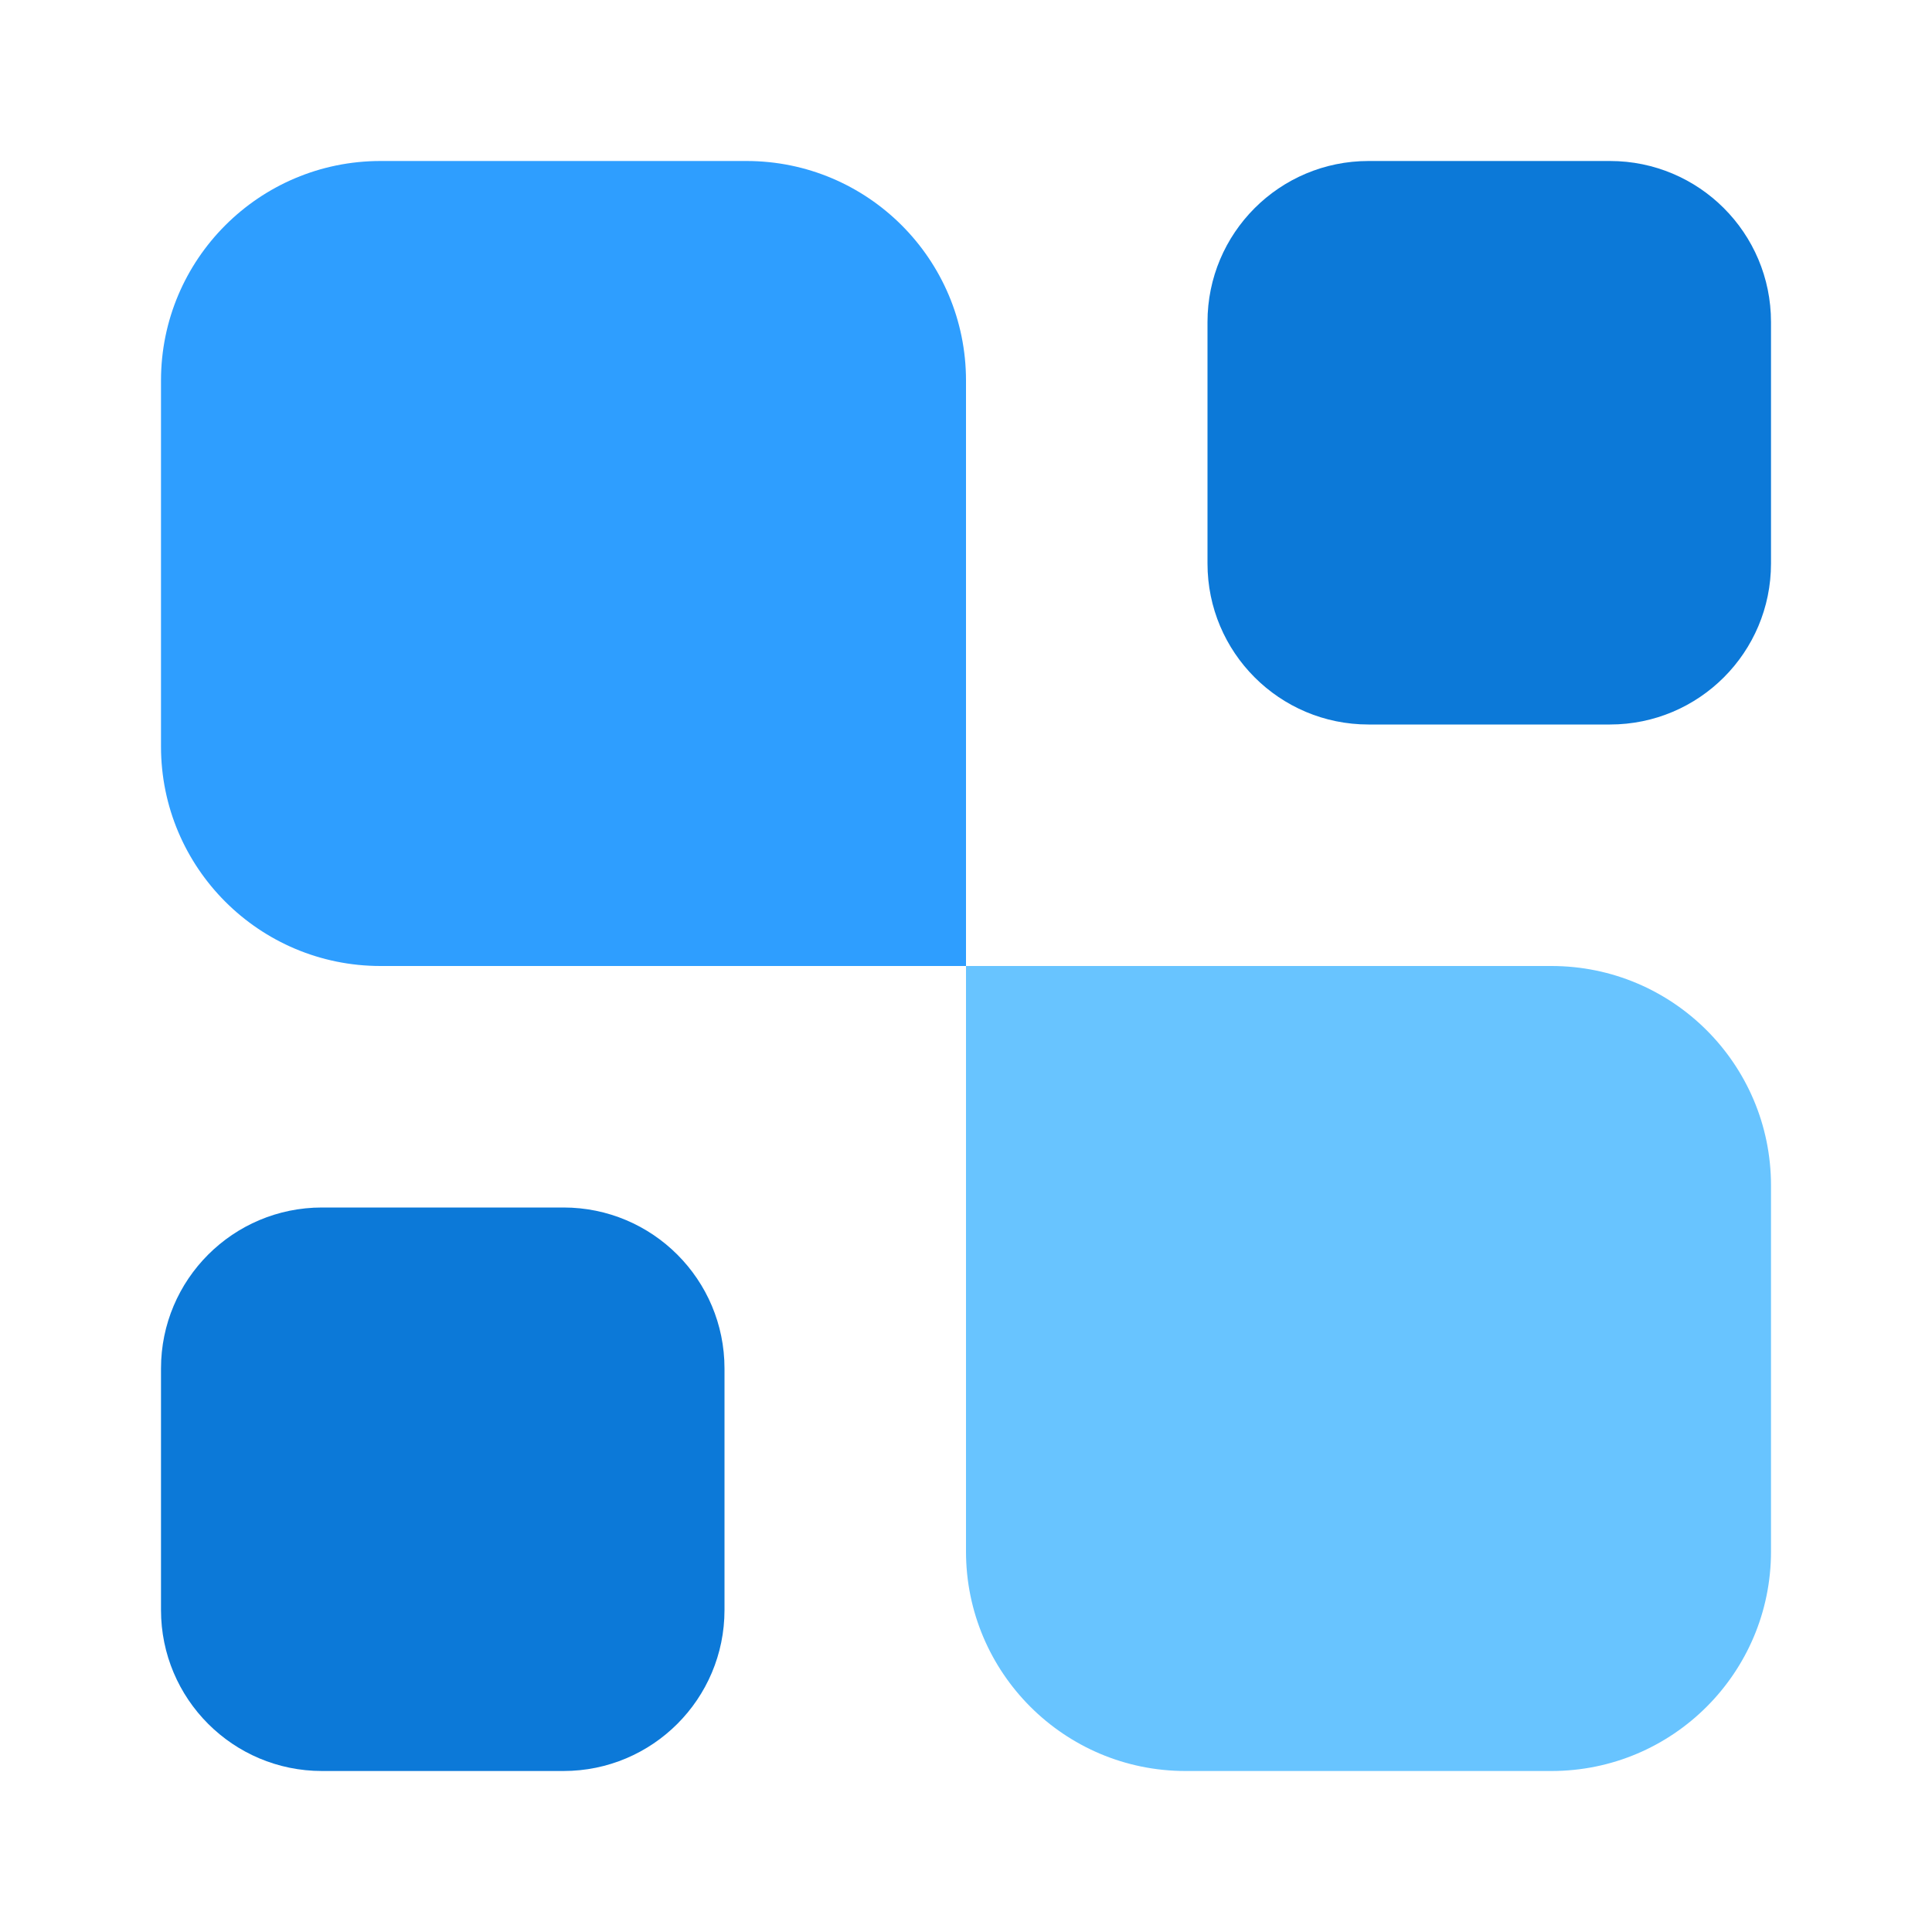
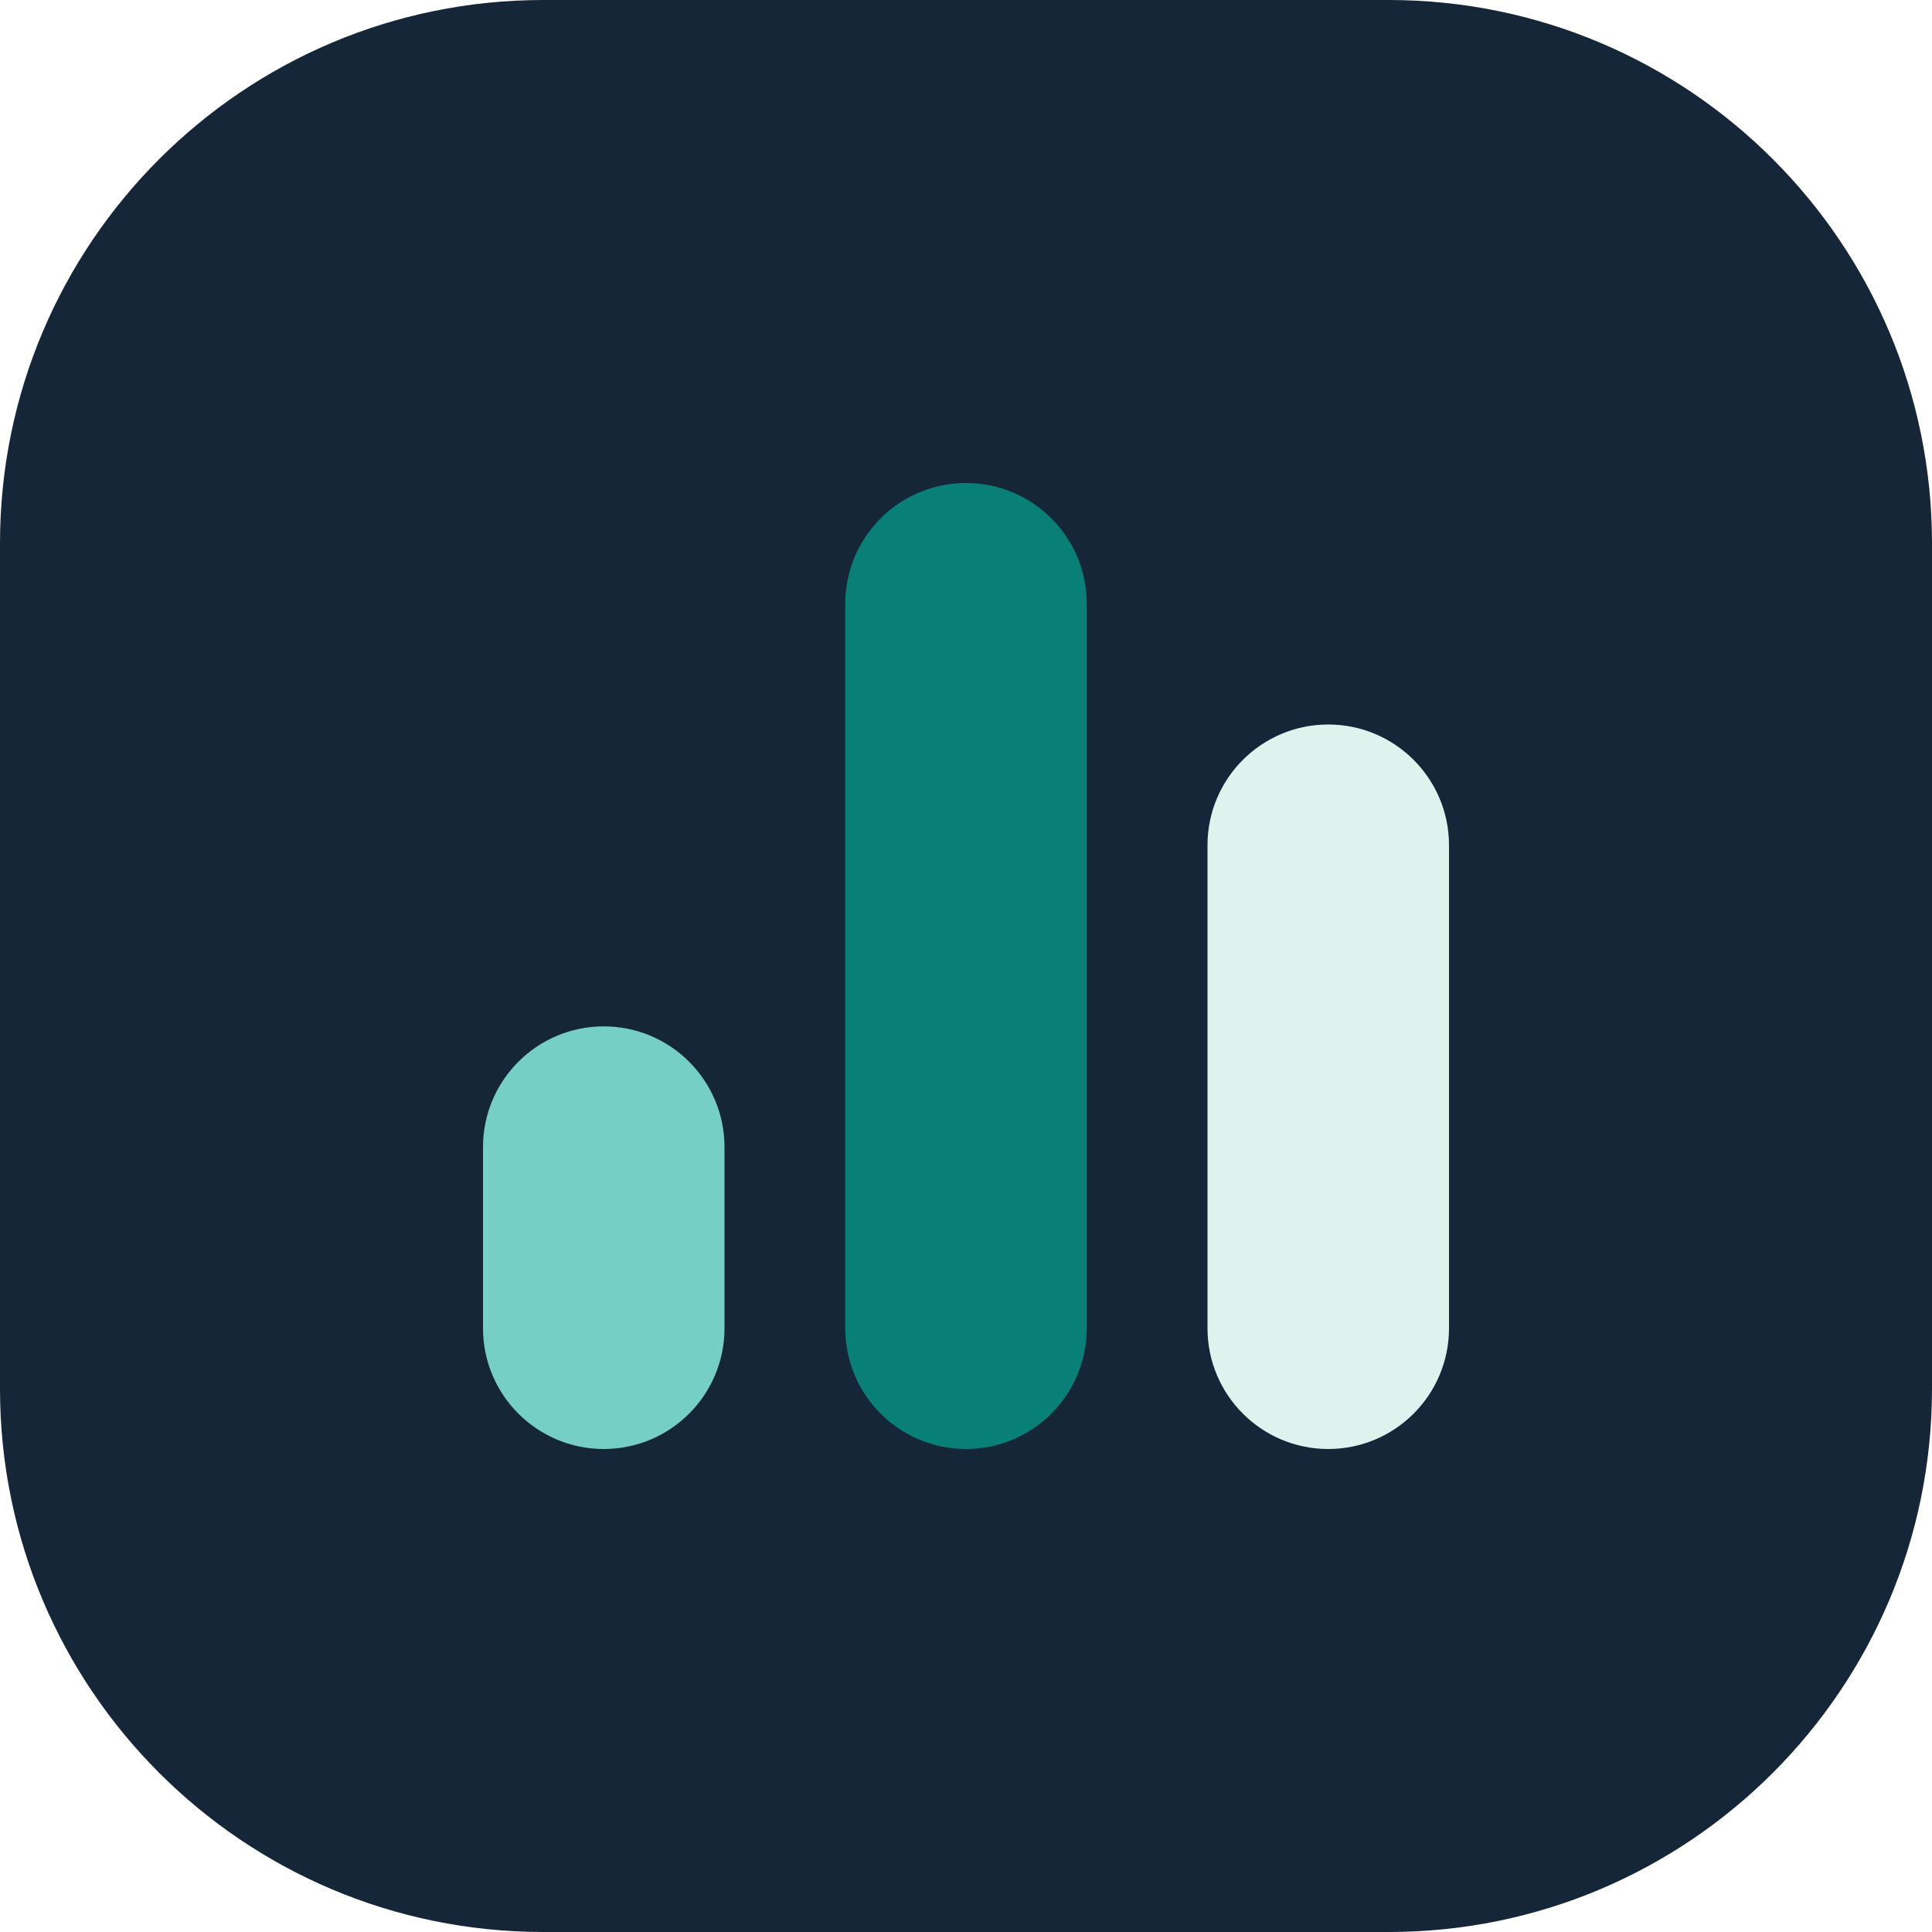
- <svg xmlns="http://www.w3.org/2000/svg" width="24" height="24" viewBox="0 0 24 24" fill="none">
-   <path d="M22 19.273C22 20.779 20.779 22 19.273 22H14.727C13.221 22 12 20.779 12 19.273V12H19.273C20.779 12 22 13.221 22 14.727V19.273Z" fill="#68C4FF" />
-   <path d="M20 2C21.105 2 22 2.895 22 4V7C22 8.105 21.105 9 20 9H17C15.895 9 15 8.105 15 7V4C15 2.895 15.895 2 17 2H20Z" fill="#0C79D8" />
-   <path d="M7 15C8.105 15 9 15.895 9 17V20C9 21.105 8.105 22 7 22H4C2.895 22 2 21.105 2 20V17C2 15.895 2.895 15 4 15H7Z" fill="#0C79D8" />
-   <path d="M12 12H4.727C3.221 12 2 10.779 2 9.273V4.727C2 3.221 3.221 2 4.727 2H9.273C10.779 2 12 3.221 12 4.727V12Z" fill="#2E9EFF" />
+ <svg xmlns="http://www.w3.org/2000/svg" width="32" height="32" viewBox="0 0 32 32" fill="none">
+   <rect width="32" height="32" rx="9" fill="#152638" />
+   <rect x="8" y="17" width="4" height="7" rx="2" fill="#75CFC5" />
+   <rect x="14" y="8" width="4" height="16" rx="2" fill="#087F77" />
+   <rect x="20" y="12" width="4" height="12" rx="2" fill="#DFF2ED" />
</svg>
